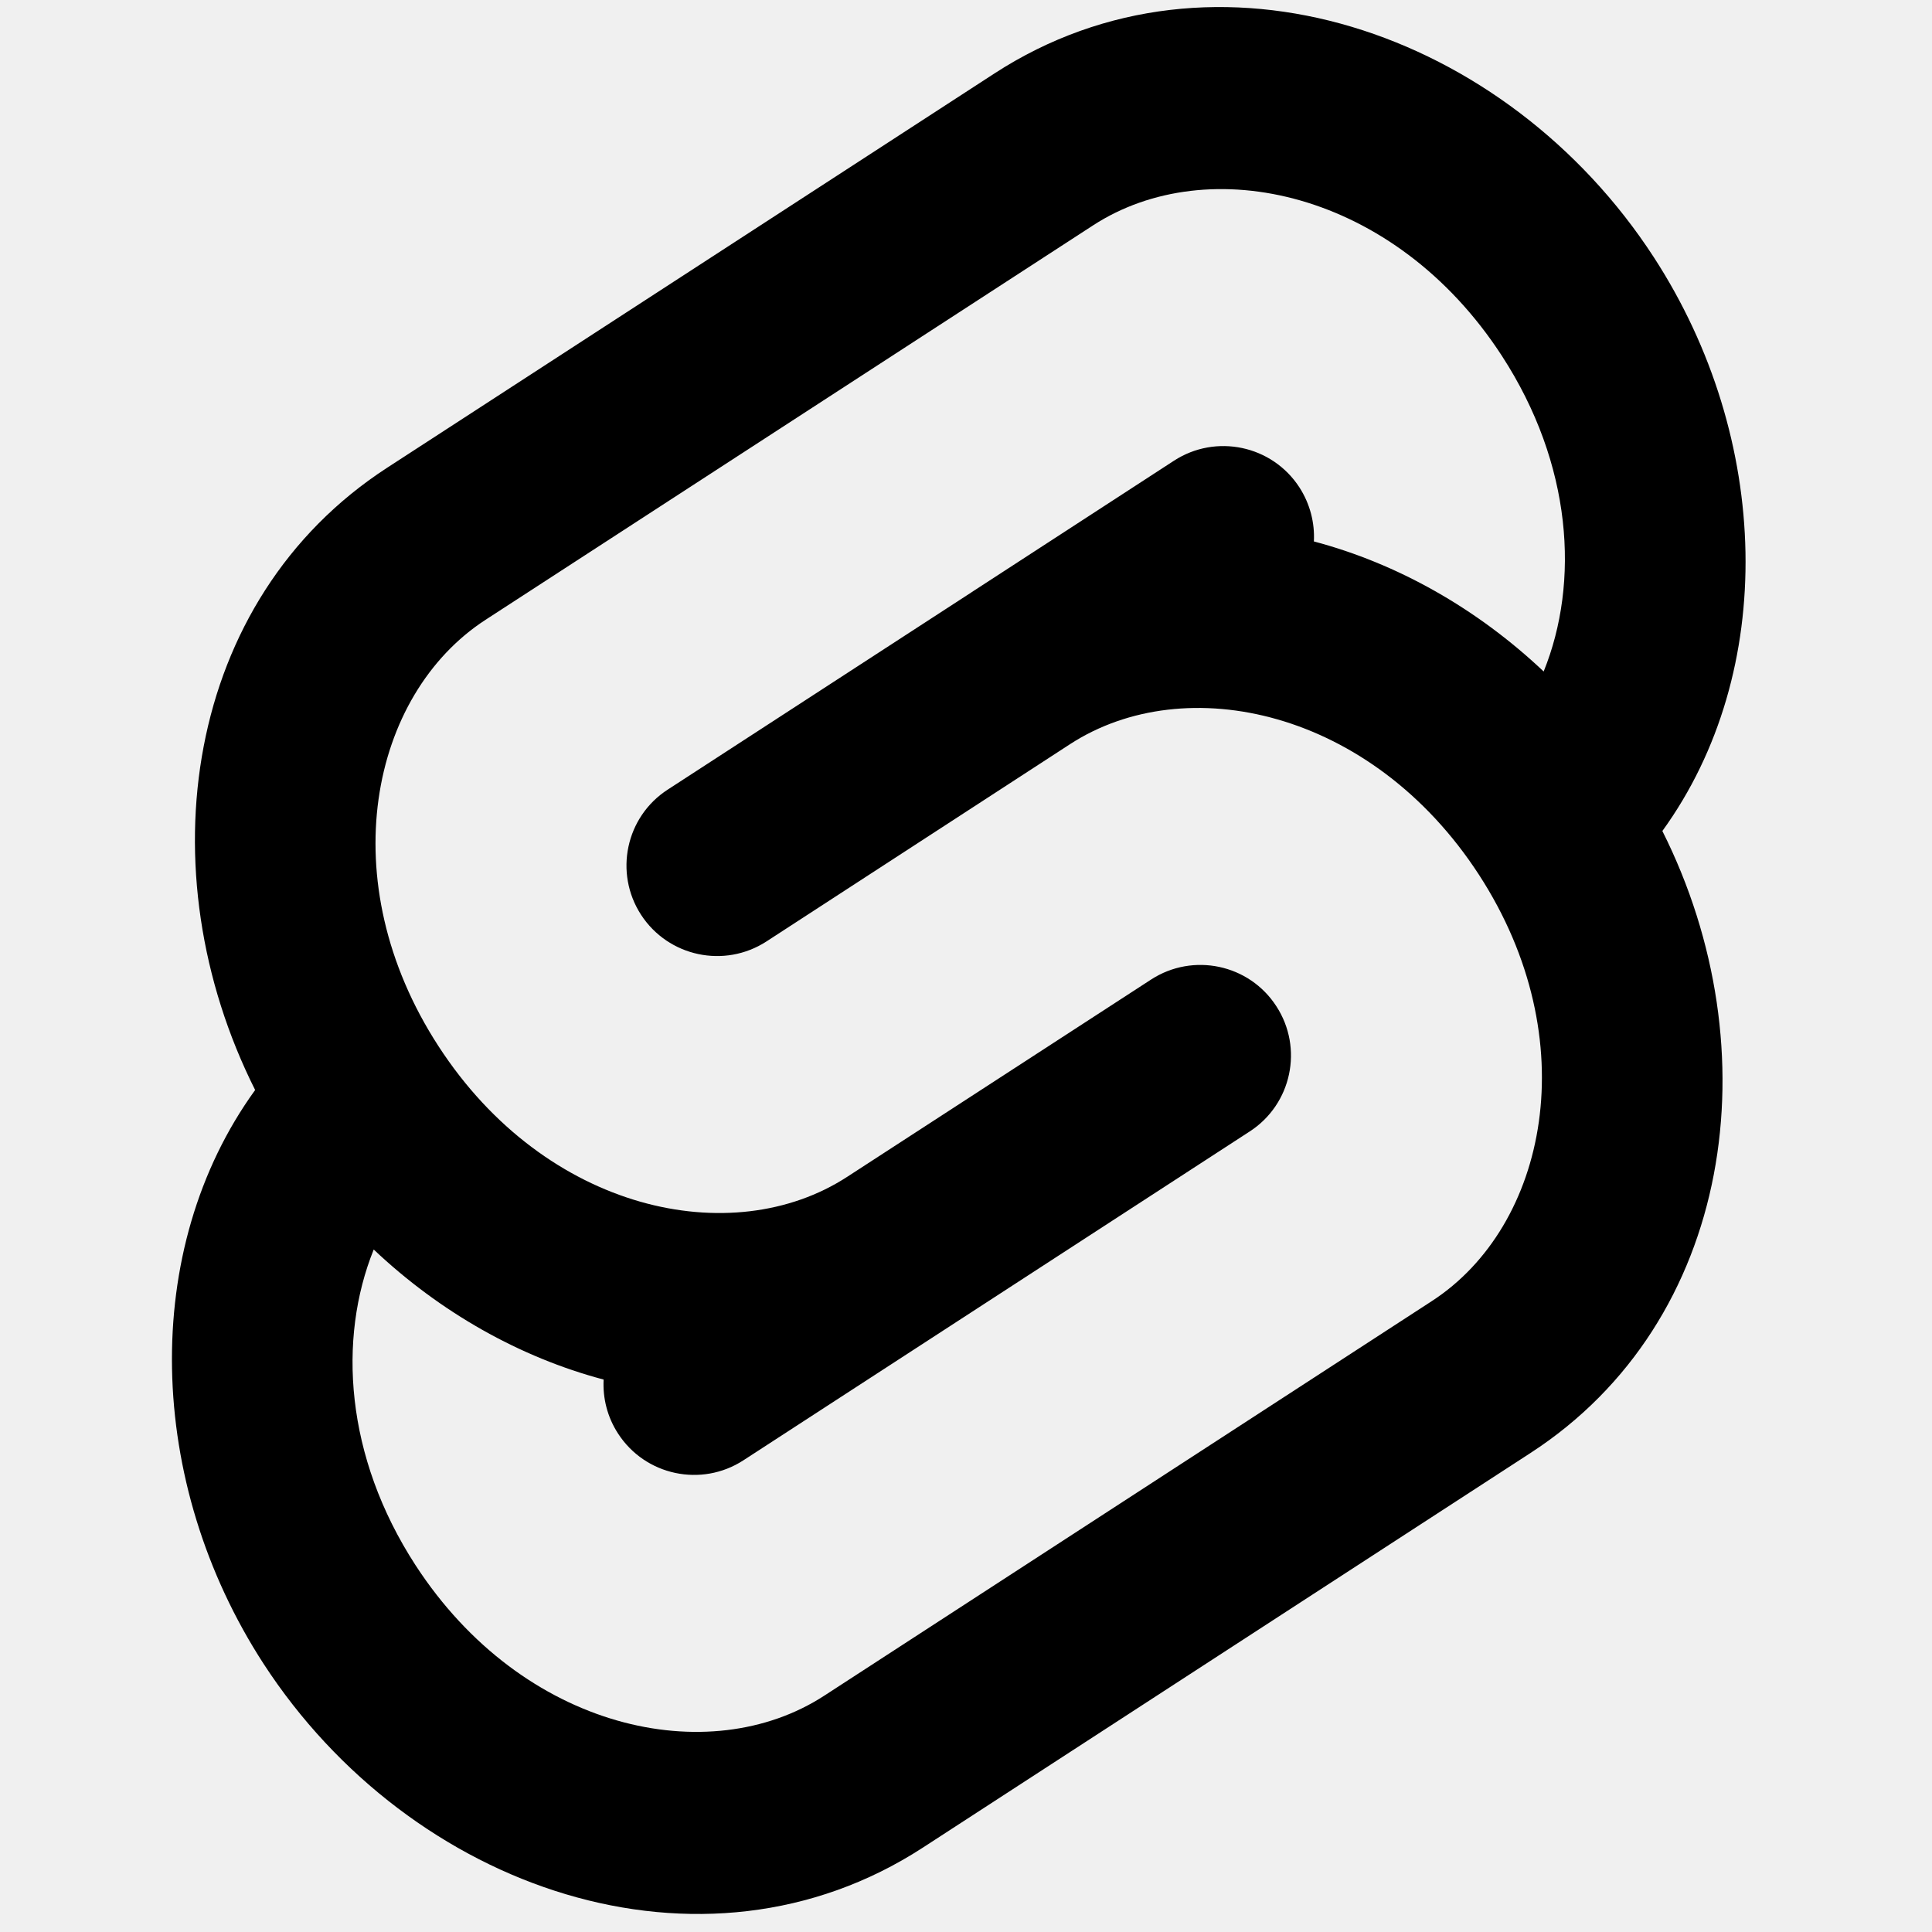
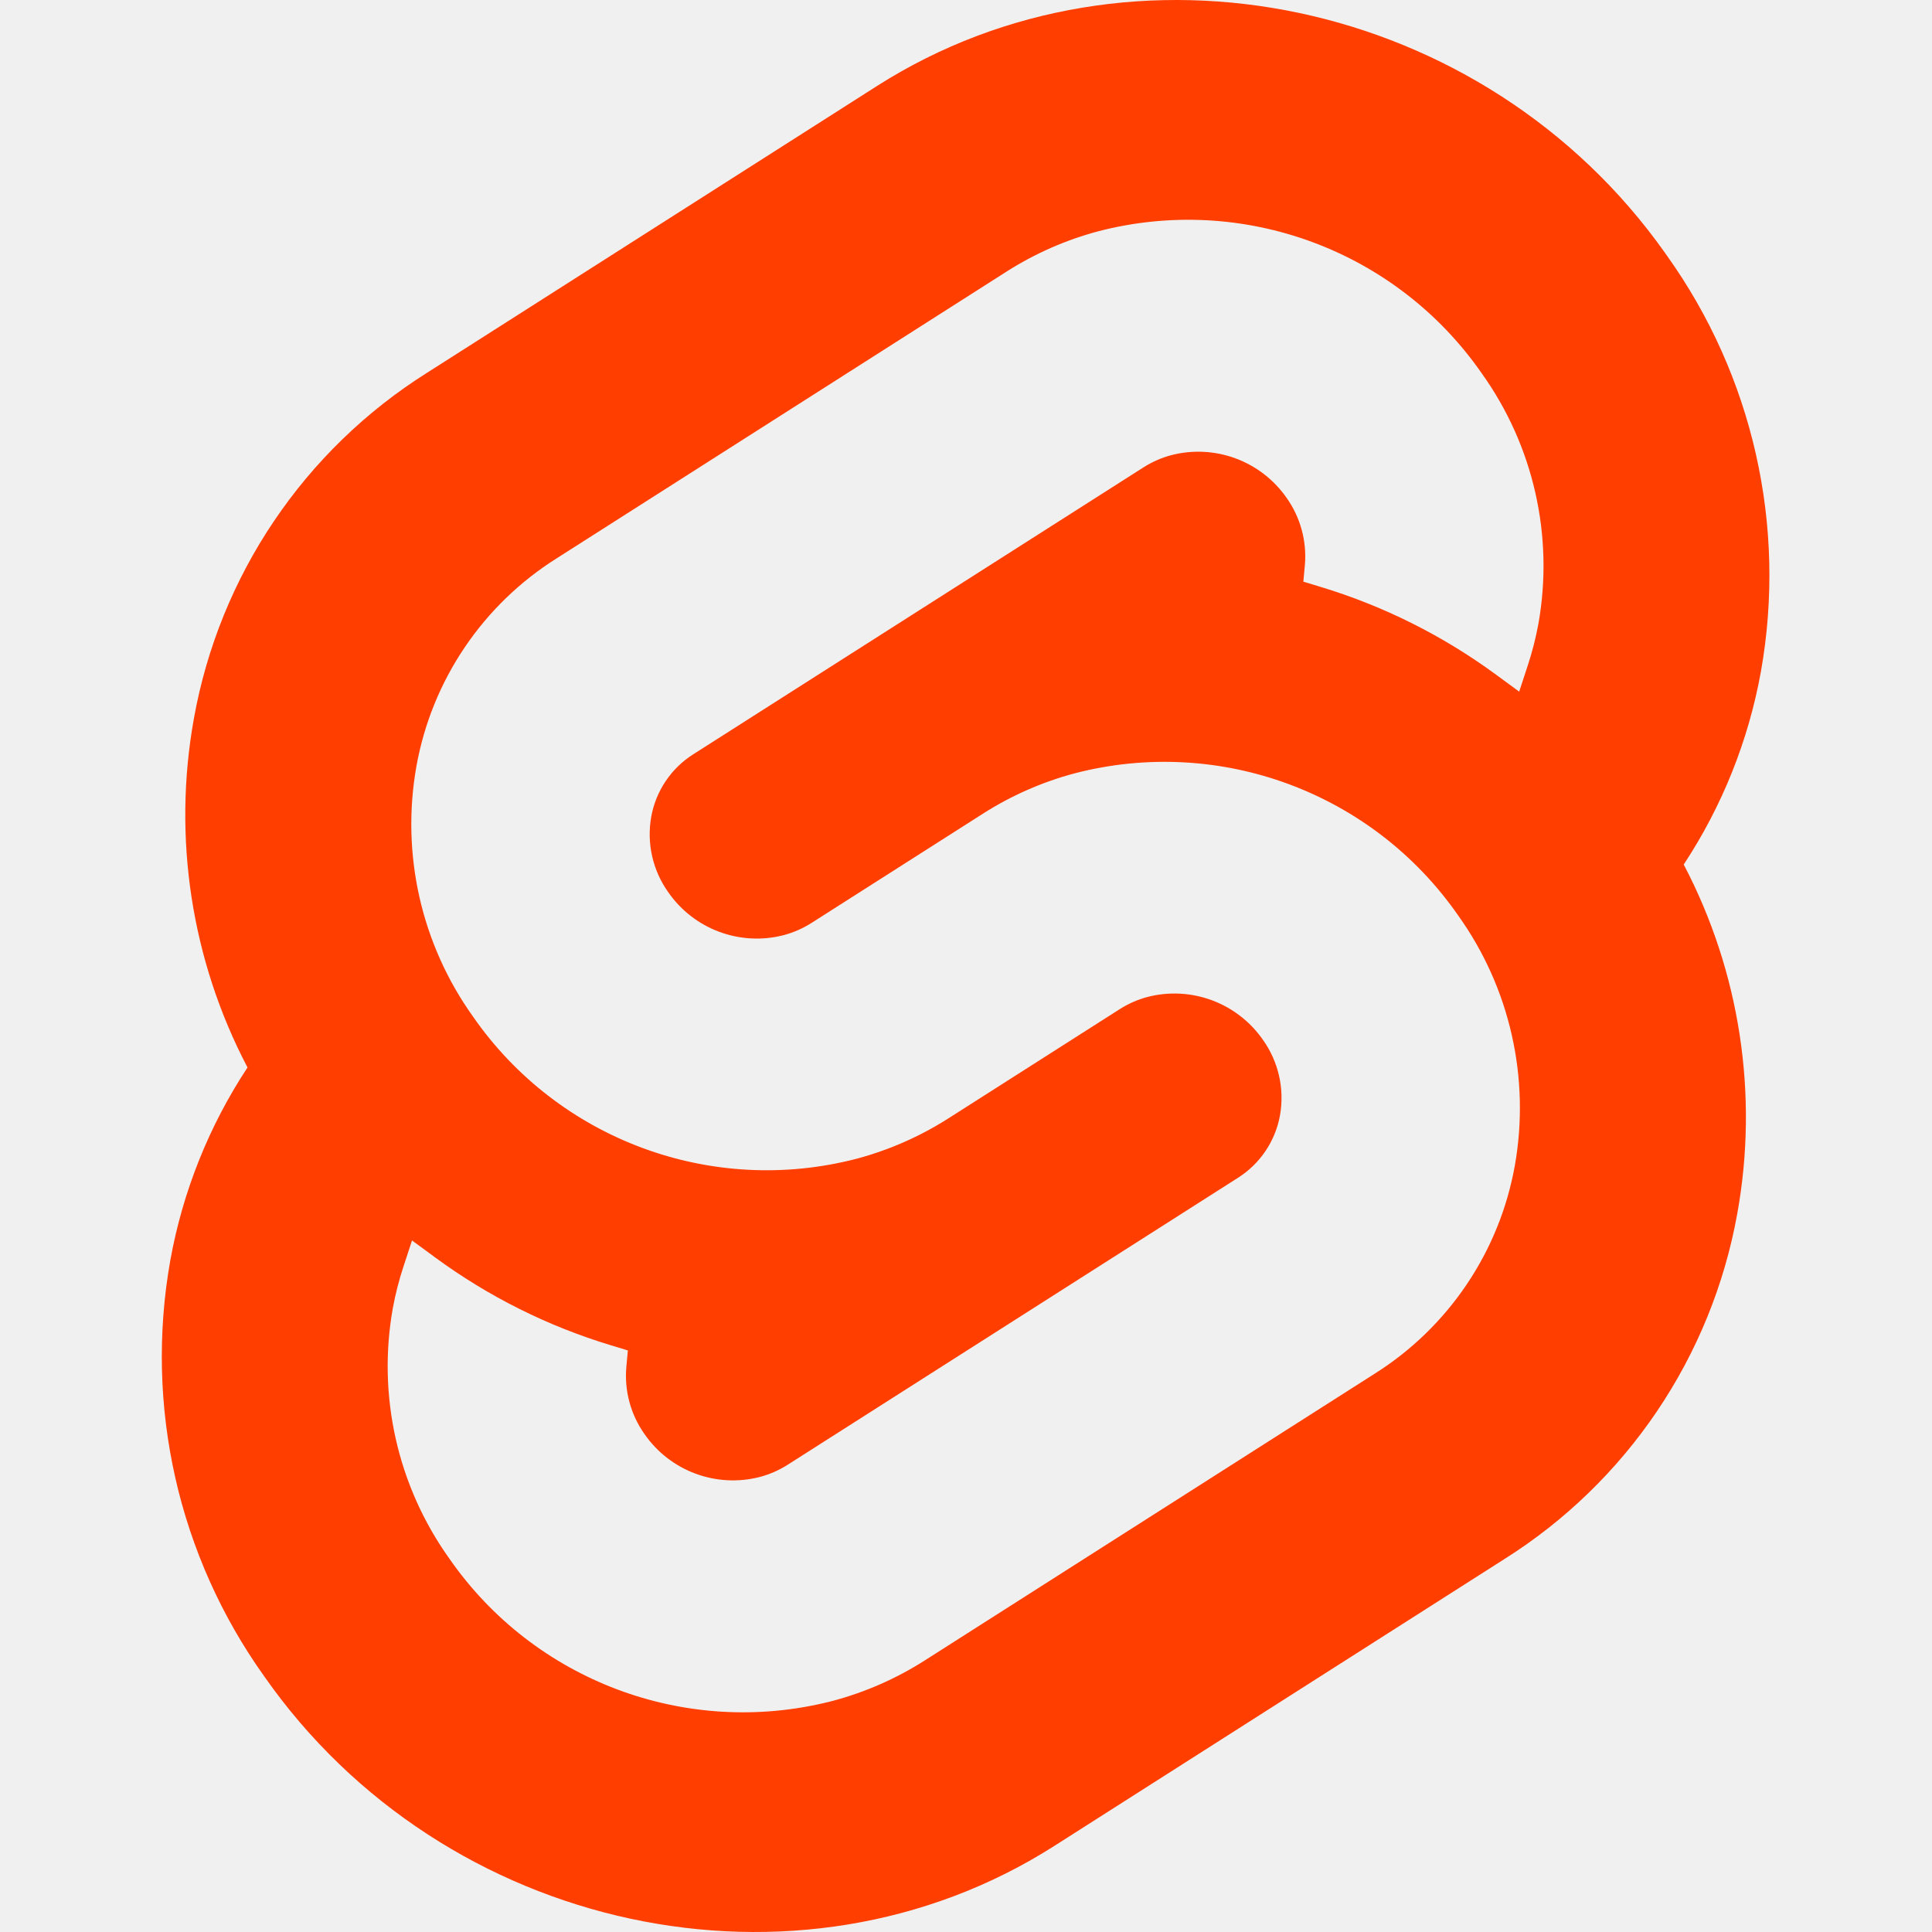
- <svg xmlns="http://www.w3.org/2000/svg" width="800px" height="800px" viewBox="0 0 16 16" fill="none">
-   <path fill-rule="evenodd" clip-rule="evenodd" d="M12.438 2.947C13.022 3.846 13.083 4.822 12.784 5.561C12.233 5.04 11.573 4.667 10.881 4.484C10.889 4.331 10.85 4.174 10.761 4.036C10.535 3.688 10.07 3.59 9.723 3.815L8.047 4.904C8.047 4.904 8.046 4.904 8.046 4.905L5.53 6.539C5.182 6.764 5.084 7.229 5.309 7.576C5.535 7.923 5.999 8.022 6.347 7.797L8.863 6.162C8.863 6.162 8.864 6.162 8.863 6.162C9.818 5.543 11.359 5.876 12.248 7.244C13.136 8.612 12.813 10.155 11.858 10.775L6.826 14.043C5.872 14.663 4.33 14.33 3.441 12.962C2.857 12.062 2.797 11.087 3.095 10.348C3.646 10.869 4.306 11.241 4.999 11.425C4.991 11.578 5.029 11.735 5.119 11.873C5.344 12.22 5.809 12.319 6.156 12.094L10.35 9.37C10.697 9.145 10.796 8.68 10.57 8.333C10.345 7.985 9.88 7.887 9.533 8.112L7.016 9.746C7.017 9.746 7.016 9.746 7.016 9.746C6.062 10.366 4.52 10.033 3.632 8.665C2.743 7.297 3.066 5.753 4.021 5.133L9.053 1.866C10.008 1.246 11.549 1.578 12.438 2.947ZM13.767 6.882C14.722 5.563 14.671 3.63 13.696 2.13C12.479 0.256 10.061 -0.577 8.236 0.608L3.204 3.875C1.524 4.967 1.202 7.214 2.113 9.027C1.158 10.346 1.209 12.278 2.183 13.779C3.401 15.653 5.819 16.486 7.643 15.301L12.675 12.033C14.356 10.942 14.677 8.694 13.767 6.882Z" fill="#000000" />
+ <svg xmlns="http://www.w3.org/2000/svg" width="800" height="800" viewBox="0 0 800 800" fill="none">
+   <g clip-path="url(#clip0_412_51)">
+     <path d="M363.159 35.601C468.826 -31.723 614.81 -0.718 689.367 104.606L690.244 105.85C725.857 155.697 739.882 217.79 729.153 278.104C724.009 306.616 713.137 333.788 697.194 357.979C720.456 402.343 728.261 453.197 719.375 502.495C708.761 561.675 673.707 613.646 622.813 645.658L436.508 764.398C330.443 831.983 183.727 800.483 109.426 694.15C73.82 644.301 59.795 582.21 70.517 521.896C75.665 493.382 86.542 466.209 102.489 442.018C79.216 397.658 71.405 346.803 80.292 297.504C90.911 238.326 125.964 186.358 176.854 154.342L363.159 35.601ZM613.613 154.67C578.237 103.672 514.802 80.159 454.732 95.777C441.334 99.357 428.563 104.969 416.864 112.416L230.515 231.188C199.9 250.439 178.813 281.698 172.427 317.294C165.975 353.577 174.414 390.928 195.838 420.913C231.214 471.911 294.649 495.426 354.719 479.808C368.106 476.229 380.868 470.624 392.562 463.188L463.678 417.854C467.209 415.605 471.065 413.91 475.109 412.827C493.208 408.135 512.313 415.228 522.966 430.593C529.411 439.636 531.953 450.889 530.021 461.824C528.086 472.547 521.732 481.962 512.512 487.768L326.146 606.53C322.61 608.782 318.749 610.479 314.699 611.562C296.608 616.257 277.509 609.168 266.862 593.806C261.162 585.747 258.499 575.931 259.346 566.097L259.983 559.185L253.058 557.083C226.862 549.179 202.207 536.861 180.157 520.659L170.609 513.646L167.1 524.349C165.216 530.04 163.728 535.854 162.646 541.751C156.196 578.034 164.635 615.386 186.058 645.371C221.158 695.971 283.881 719.514 343.532 704.623L344.938 704.265C358.337 700.685 371.108 695.073 382.807 687.626L569.156 568.863C599.768 549.603 620.854 518.342 627.245 482.744C633.697 446.462 625.258 409.11 603.834 379.125C568.457 328.127 505.022 304.612 444.952 320.23C431.563 323.808 418.802 329.417 407.113 336.862L336.007 382.18C332.47 384.429 328.61 386.126 324.561 387.211C306.462 391.902 287.358 384.81 276.705 369.445C270.257 360.402 267.72 349.145 269.663 338.21C271.589 327.489 277.94 318.075 287.159 312.273L473.524 193.506C477.061 191.254 480.922 189.558 484.972 188.476C503.063 183.78 522.162 190.869 532.809 206.23C538.502 214.292 541.164 224.105 540.325 233.938L539.687 240.852L546.613 242.953C572.813 250.858 597.47 263.182 619.519 279.393L629.062 286.395L632.57 275.693C634.45 270.001 635.938 264.186 637.024 258.29C643.475 222.007 635.036 184.655 613.613 154.67Z" fill="#FF3E00" />
+   </g>
+   <defs>
+     <clipPath id="clip0_412_51">
+       <rect width="800" height="800" fill="white" />
+     </clipPath>
+   </defs>
</svg>
